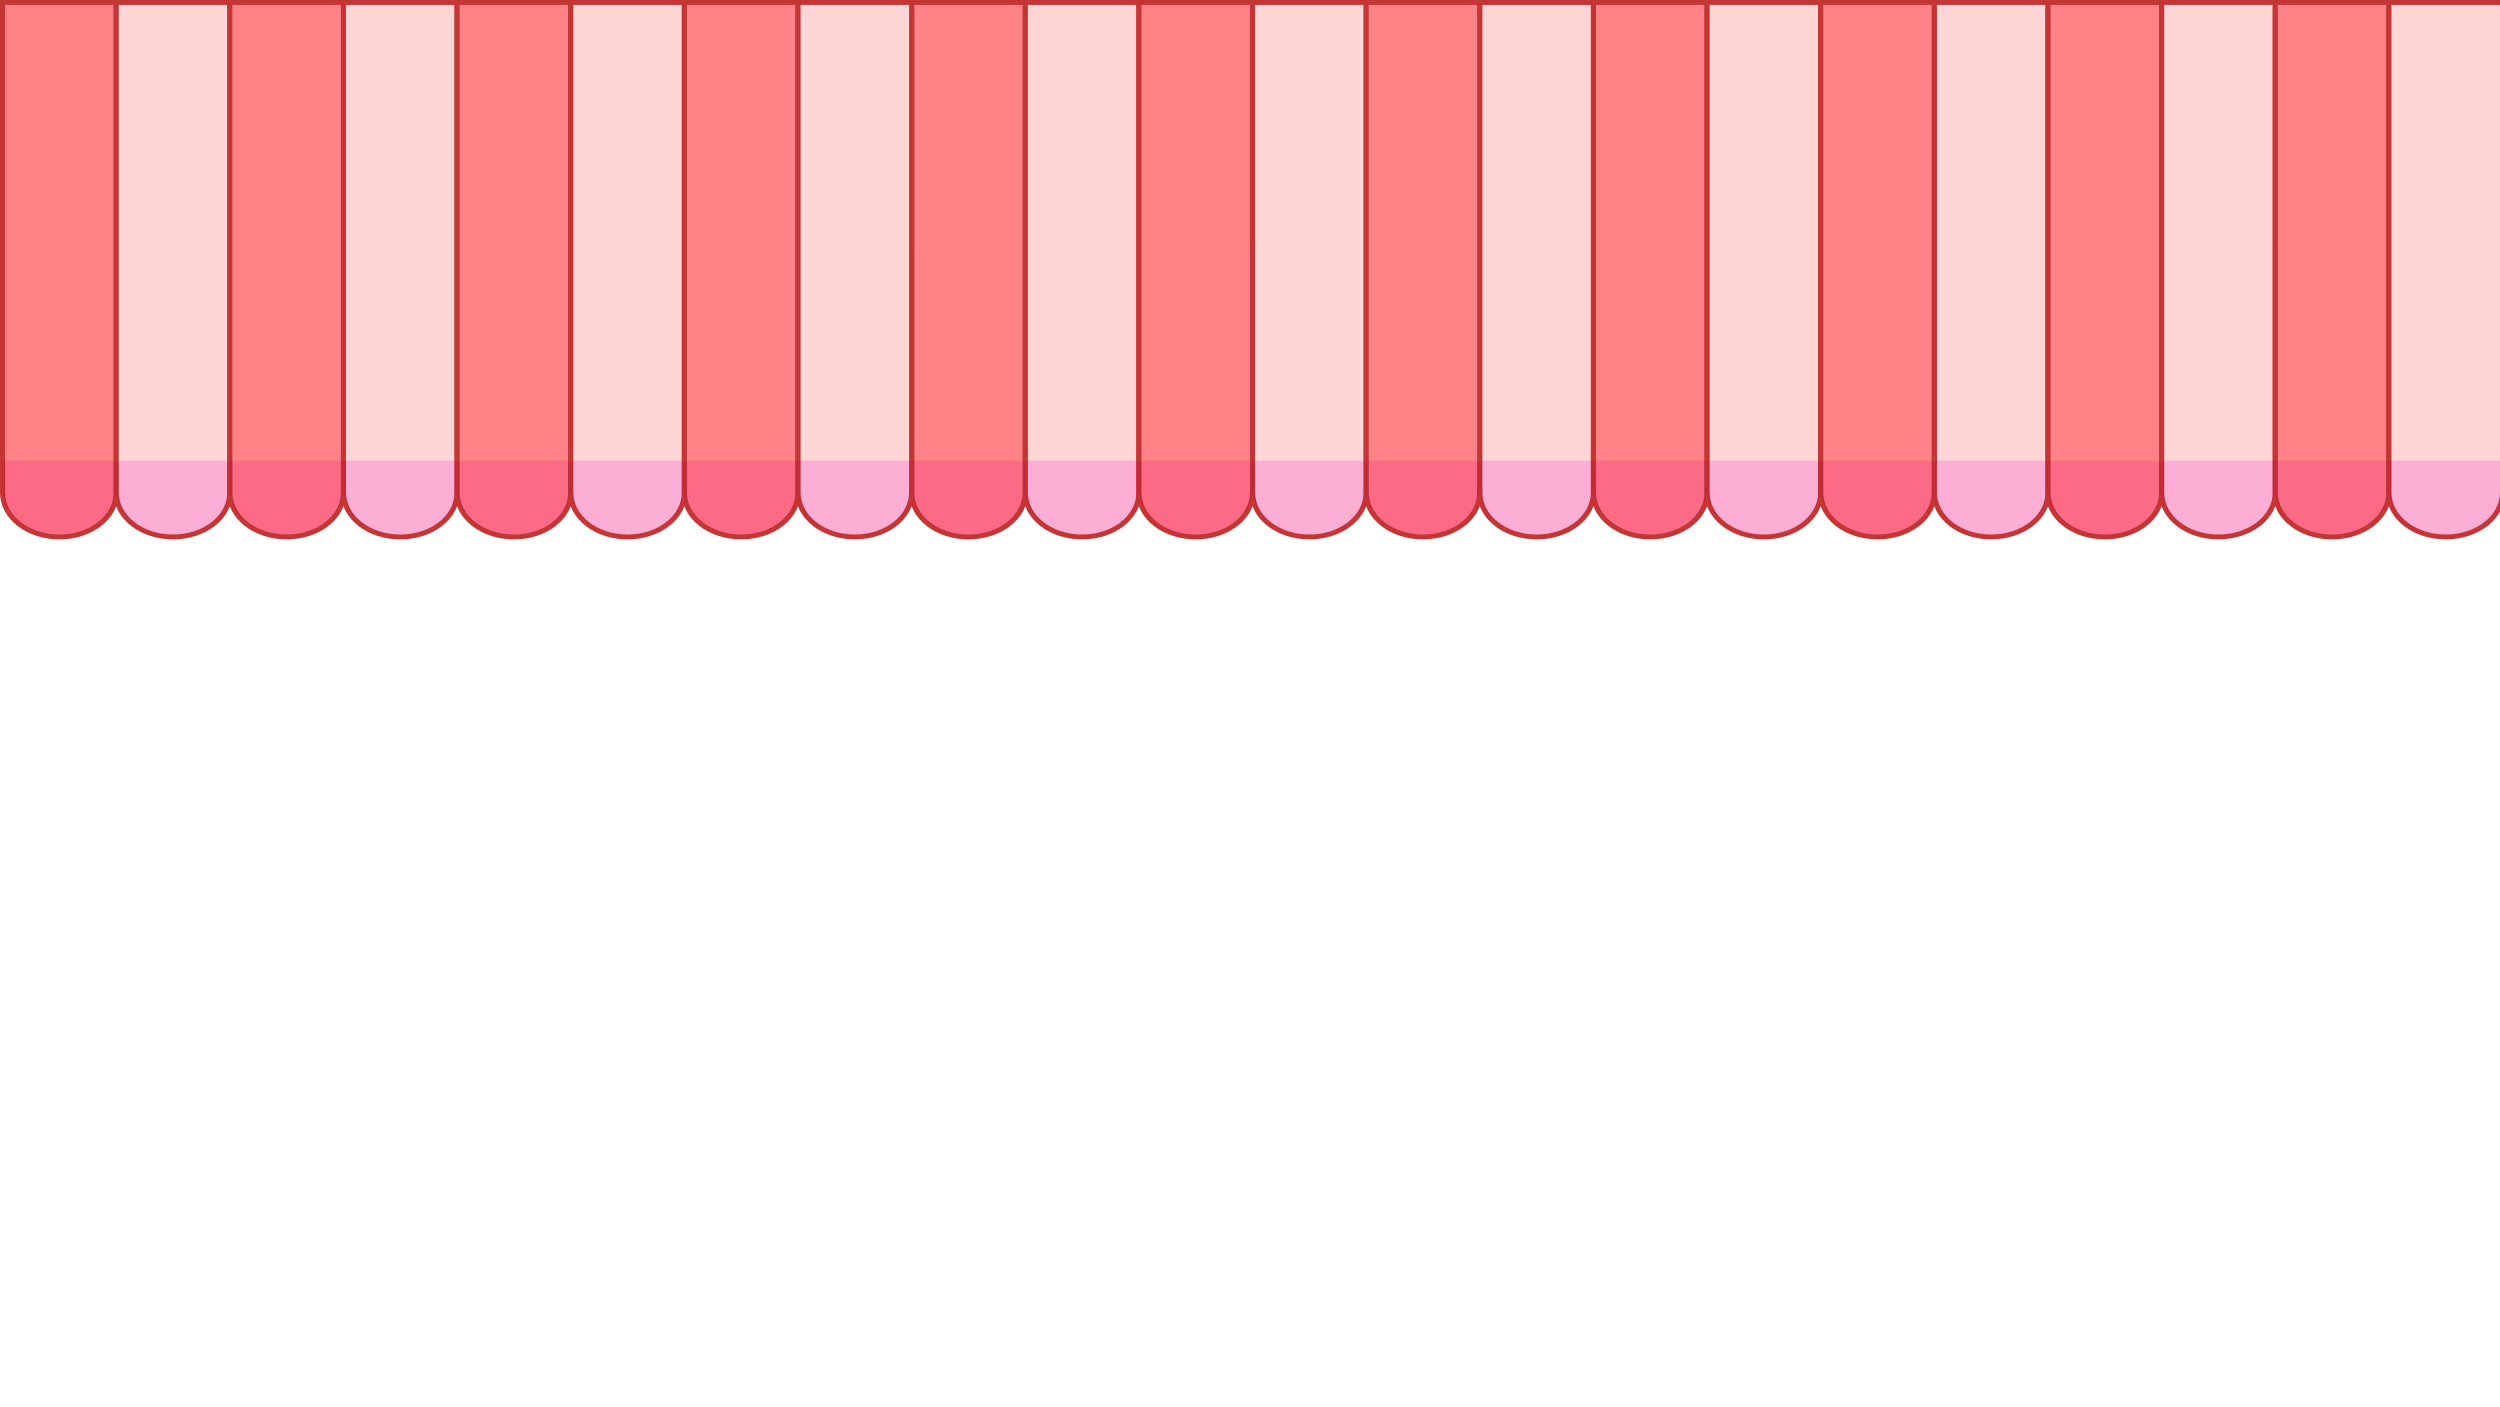
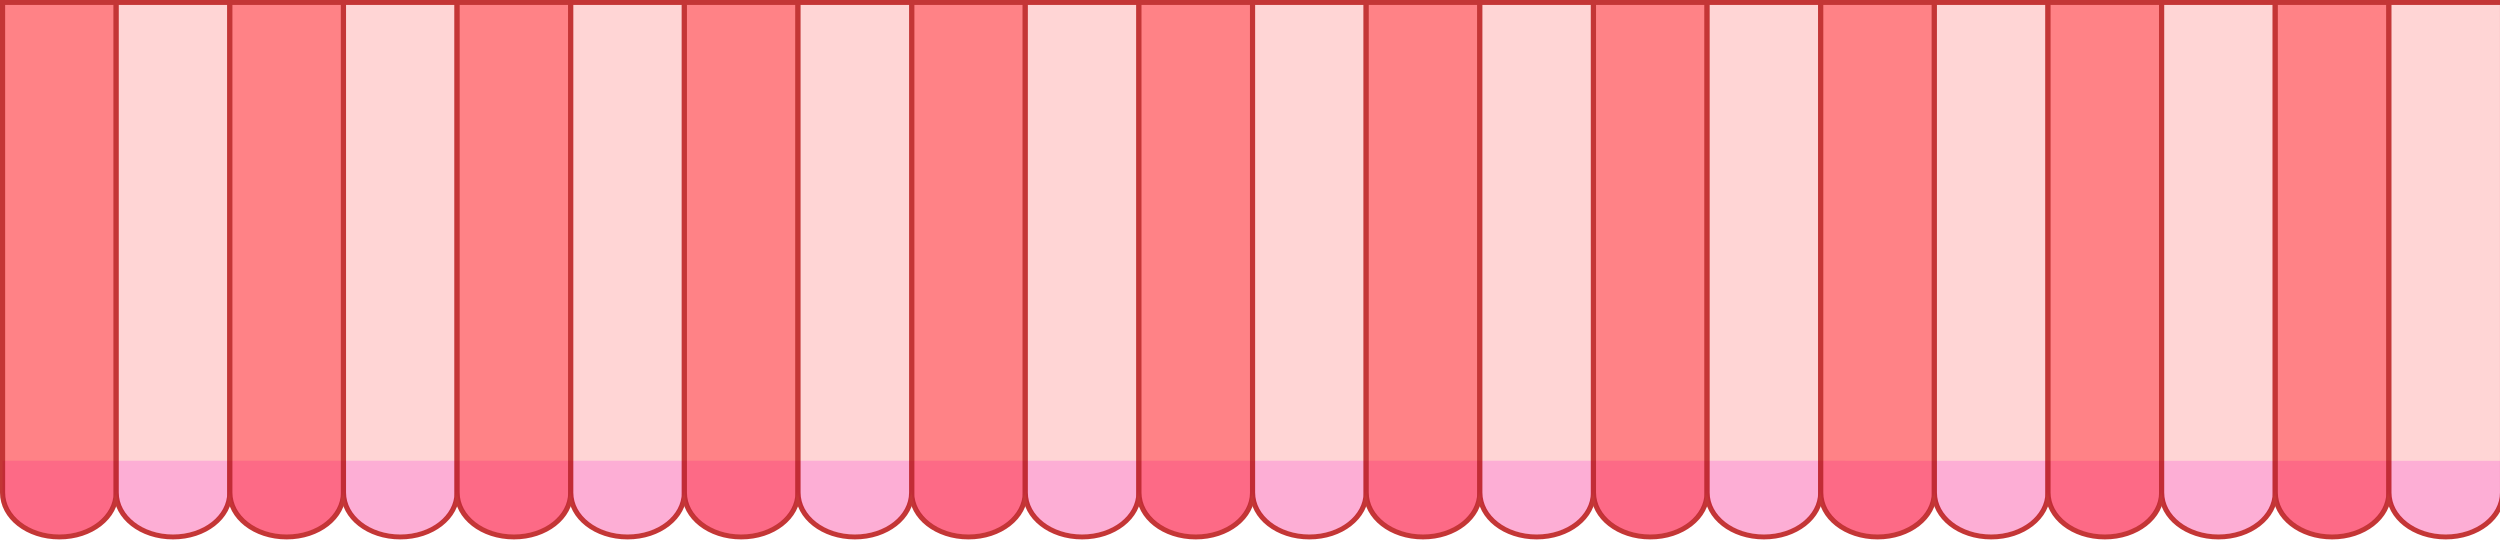
- <svg xmlns="http://www.w3.org/2000/svg" width="1920" height="1080" viewBox="0 0 508 285.75" version="1.1" id="svg1">
+ <svg xmlns="http://www.w3.org/2000/svg" width="1920" height="415" viewBox="0 0 508 109.802" version="1.1" id="svg1">
  <defs id="defs1" />
  <g id="layer1" transform="matrix(1.002048,0,0,0.9999904,-5.2540763e-4,5.2494527e-4)">
    <g id="g45" transform="matrix(1.043307,0,0,0.9998037,0.2330632,0.4999018)">
      <g id="g23">
        <path id="rect1" style="fill:#ff8286;fill-opacity:1;stroke:#c43636;stroke-width:1;stroke-dasharray:none;stroke-opacity:1" d="M 0.277,0 H 22.364 v 99.634 c 3e-6,4.968 -4.868,8.995 -11.043,8.995 -6.176,0 -11.043,-4.027 -11.043,-8.995 z" />
        <path id="rect1-5" style="fill:#ffd5d5;fill-opacity:1;stroke:#c43636;stroke-width:1;stroke-dasharray:none;stroke-opacity:1" d="m 22.364,0 h 22.087 v 99.634 c 4e-6,4.968 -4.868,8.995 -11.043,8.995 -6.176,0 -11.043,-4.027 -11.043,-8.995 z" />
        <path id="rect1-2" style="fill:#ff8286;fill-opacity:1;stroke:#c43636;stroke-width:1;stroke-dasharray:none;stroke-opacity:1" d="m 44.451,0 h 22.087 v 99.634 c 1.2e-5,4.968 -4.868,8.995 -11.043,8.995 -6.176,0 -11.043,-4.027 -11.043,-8.995 z" />
        <path id="rect1-5-9" style="fill:#ffd5d5;fill-opacity:1;stroke:#c43636;stroke-width:1;stroke-dasharray:none;stroke-opacity:1" d="m 66.537,0 h 22.087 v 99.634 c 1.2e-5,4.968 -4.868,8.995 -11.043,8.995 -6.176,0 -11.043,-4.027 -11.043,-8.995 z" />
        <path id="rect1-0" style="fill:#ff8286;fill-opacity:1;stroke:#c43636;stroke-width:1;stroke-dasharray:none;stroke-opacity:1" d="M 88.624,0 H 110.711 v 99.634 c 0,4.968 -4.868,8.995 -11.043,8.995 -6.176,0 -11.043,-4.027 -11.043,-8.995 z" />
        <path id="rect1-5-93" style="fill:#ffd5d5;fill-opacity:1;stroke:#c43636;stroke-width:1;stroke-dasharray:none;stroke-opacity:1" d="m 110.711,0 h 22.087 v 99.634 c 0,4.968 -4.868,8.995 -11.043,8.995 -6.176,0 -11.043,-4.027 -11.043,-8.995 z" />
        <path id="rect1-26" style="fill:#ff8286;fill-opacity:1;stroke:#c43636;stroke-width:1;stroke-dasharray:none;stroke-opacity:1" d="m 132.798,0 h 22.087 v 99.634 c 0,4.968 -4.868,8.995 -11.043,8.995 -6.176,0 -11.043,-4.027 -11.043,-8.995 z" />
        <path id="rect1-5-1" style="fill:#ff8286;fill-opacity:1;stroke:#c43636;stroke-width:1;stroke-dasharray:none;stroke-opacity:1" d="m 176.972,0 h 22.087 v 99.634 c 0,4.968 -4.868,8.995 -11.043,8.995 -6.176,0 -11.043,-4.027 -11.043,-8.995 z" />
        <path id="rect1-20" style="fill:#ffd5d5;fill-opacity:1;stroke:#c43636;stroke-width:1;stroke-dasharray:none;stroke-opacity:1" d="m 154.885,0 h 22.087 v 99.634 c 0,4.968 -4.868,8.995 -11.043,8.995 -6.176,0 -11.043,-4.027 -11.043,-8.995 z" />
        <path id="rect1-5-2" style="fill:#ffd5d5;fill-opacity:1;stroke:#c43636;stroke-width:1;stroke-dasharray:none;stroke-opacity:1" d="m 199.059,0 h 22.087 v 99.634 c 0,4.968 -4.868,8.995 -11.043,8.995 -6.176,0 -11.043,-4.027 -11.043,-8.995 z" />
        <path id="rect1-9" style="fill:#ff8286;fill-opacity:1;stroke:#c43636;stroke-width:1;stroke-dasharray:none;stroke-opacity:1" d="m 221.146,0 h 22.087 v 99.634 c 0,4.968 -4.868,8.995 -11.043,8.995 -6.176,0 -11.043,-4.027 -11.043,-8.995 z" />
        <path id="rect1-5-22" style="fill:#ffd5d5;fill-opacity:1;stroke:#c43636;stroke-width:1;stroke-dasharray:none;stroke-opacity:1" d="m 243.233,0 h 22.087 v 99.634 c 0,4.968 -4.868,8.995 -11.043,8.995 -6.176,0 -11.043,-4.027 -11.043,-8.995 z" />
        <path id="rect1-3" style="fill:#ff8286;fill-opacity:1;stroke:#c43636;stroke-width:1;stroke-dasharray:none;stroke-opacity:1" d="m 265.32,0 h 22.087 v 99.634 c 0,4.968 -4.868,8.995 -11.043,8.995 -6.176,0 -11.043,-4.027 -11.043,-8.995 z" />
        <path id="rect1-5-6" style="fill:#ffd5d5;fill-opacity:1;stroke:#c43636;stroke-width:1;stroke-dasharray:none;stroke-opacity:1" d="M 287.407,0 H 309.494 v 99.634 c 0,4.968 -4.868,8.995 -11.043,8.995 -6.176,0 -11.043,-4.027 -11.043,-8.995 z" />
        <path id="rect1-31" style="fill:#ff8286;fill-opacity:1;stroke:#c43636;stroke-width:1;stroke-dasharray:none;stroke-opacity:1" d="m 309.494,0 h 22.087 v 99.634 c 0,4.968 -4.868,8.995 -11.043,8.995 -6.176,0 -11.043,-4.027 -11.043,-8.995 z" />
        <path id="rect1-5-94" style="fill:#ffd5d5;fill-opacity:1;stroke:#c43636;stroke-width:1;stroke-dasharray:none;stroke-opacity:1" d="m 331.581,0 h 22.087 v 99.634 c 0,4.968 -4.868,8.995 -11.043,8.995 -6.176,0 -11.043,-4.027 -11.043,-8.995 z" />
        <path id="rect1-50" style="fill:#ff8286;fill-opacity:1;stroke:#c43636;stroke-width:1;stroke-dasharray:none;stroke-opacity:1" d="m 353.668,0 h 22.087 v 99.634 c 0,4.968 -4.868,8.995 -11.043,8.995 -6.176,0 -11.043,-4.027 -11.043,-8.995 z" />
        <path id="rect1-5-3" style="fill:#ffd5d5;fill-opacity:1;stroke:#c43636;stroke-width:1;stroke-dasharray:none;stroke-opacity:1" d="m 375.755,0 h 22.087 v 99.634 c 0,4.968 -4.868,8.995 -11.043,8.995 -6.176,0 -11.043,-4.027 -11.043,-8.995 z" />
        <path id="rect1-6" style="fill:#ff8286;fill-opacity:1;stroke:#c43636;stroke-width:1;stroke-dasharray:none;stroke-opacity:1" d="m 397.842,0 h 22.087 v 99.634 c 0,4.968 -4.868,8.995 -11.043,8.995 -6.176,0 -11.043,-4.027 -11.043,-8.995 z" />
        <path id="rect1-5-32" style="fill:#ffd5d5;fill-opacity:1;stroke:#c43636;stroke-width:1;stroke-dasharray:none;stroke-opacity:1" d="m 419.929,0 h 22.087 v 99.634 c 0,4.968 -4.868,8.995 -11.043,8.995 -6.176,0 -11.043,-4.027 -11.043,-8.995 z" />
        <path id="rect1-55" style="fill:#ff8286;fill-opacity:1;stroke:#c43636;stroke-width:1;stroke-dasharray:none;stroke-opacity:1" d="m 442.016,0 h 22.087 v 99.634 c 0,4.968 -4.868,8.995 -11.043,8.995 -6.176,0 -11.043,-4.027 -11.043,-8.995 z" />
        <path id="rect1-69" style="fill:#ffd5d5;fill-opacity:1;stroke:#c43636;stroke-width:1;stroke-dasharray:none;stroke-opacity:1" d="m 464.103,0 h 22.087 v 99.634 c 0,4.968 -4.868,8.995 -11.043,8.995 -6.176,0 -11.043,-4.027 -11.043,-8.995 z" />
      </g>
      <path id="path1-0" style="mix-blend-mode:multiply;fill:#fdd0ff;fill-opacity:1;stroke:none;stroke-width:1;stroke-linecap:round;stroke-linejoin:round;stroke-dasharray:none;stroke-opacity:1" d="m 0.276,93.136 v 5.997 c 0,4.968 4.868,8.995 11.044,8.995 4.475,0 8.234,-2.128 9.981,-5.182 0.496,-1.027 0.786,-2.14 0.786,-3.312 -1e-6,0.303 0.072,0.588 0.107,0.883 0.085,-0.454 0.169,-0.91 0.169,-1.383 -10e-6,4.968 4.868,8.995 11.043,8.995 4.475,0 8.234,-2.128 9.981,-5.182 0.496,-1.027 0.786,-2.14 0.786,-3.312 0,0.303 0.072,0.588 0.107,0.883 0.086,-0.454 0.169,-0.91 0.169,-1.383 0,4.968 4.868,8.995 11.043,8.995 4.474,0 8.232,-2.127 9.98,-5.181 0.496,-1.028 0.787,-2.141 0.787,-3.314 0,0.303 0.072,0.588 0.107,0.883 0.086,-0.454 0.169,-0.91 0.169,-1.383 0,4.968 4.868,8.995 11.043,8.995 4.474,0 8.232,-2.127 9.98,-5.181 0.496,-1.028 0.787,-2.141 0.787,-3.314 0,0.303 0.072,0.588 0.107,0.883 0.086,-0.454 0.169,-0.91 0.169,-1.383 0,4.968 4.868,8.995 11.043,8.995 4.474,0 8.232,-2.127 9.98,-5.181 0.496,-1.028 0.787,-2.141 0.787,-3.314 0,0.303 0.072,0.588 0.107,0.883 0.086,-0.454 0.169,-0.91 0.169,-1.383 0,4.968 4.868,8.995 11.043,8.995 4.474,0 8.232,-2.127 9.98,-5.181 0.496,-1.028 0.787,-2.141 0.787,-3.314 0,0.303 0.072,0.588 0.107,0.883 0.086,-0.454 0.169,-0.91 0.169,-1.383 0,4.968 4.868,8.995 11.044,8.995 4.475,0 8.234,-2.128 9.981,-5.182 0.496,-1.027 0.786,-2.14 0.786,-3.312 0,0.303 0.072,0.588 0.107,0.883 0.086,-0.454 0.169,-0.91 0.169,-1.383 0,4.968 4.868,8.995 11.044,8.995 4.475,0 8.234,-2.128 9.981,-5.182 0.496,-1.027 0.786,-2.14 0.786,-3.312 0,0.303 0.072,0.588 0.107,0.883 0.086,-0.454 0.169,-0.91 0.169,-1.383 -1e-5,4.968 4.868,8.995 11.044,8.995 4.475,0 8.234,-2.128 9.981,-5.182 0.496,-1.027 0.786,-2.14 0.786,-3.312 0,0.303 0.072,0.588 0.107,0.883 0.086,-0.454 0.169,-0.91 0.169,-1.383 -1e-5,4.968 4.868,8.995 11.043,8.995 4.475,0 8.234,-2.128 9.981,-5.182 0.496,-1.027 0.786,-2.14 0.786,-3.312 0,0.303 0.072,0.588 0.107,0.883 0.086,-0.454 0.169,-0.91 0.169,-1.383 0,4.968 4.868,8.995 11.043,8.995 4.474,0 8.232,-2.127 9.98,-5.181 0.496,-1.028 0.787,-2.141 0.787,-3.314 0,0.303 0.072,0.588 0.107,0.883 0.086,-0.454 0.169,-0.91 0.169,-1.383 -1e-5,4.968 4.868,8.995 11.043,8.995 4.474,0 8.232,-2.127 9.98,-5.181 0.496,-1.028 0.787,-2.141 0.787,-3.314 0,0.303 0.072,0.588 0.107,0.883 0.086,-0.454 0.169,-0.91 0.169,-1.383 0,4.968 4.868,8.995 11.043,8.995 4.475,0 8.234,-2.128 9.981,-5.182 0.496,-1.027 0.786,-2.14 0.786,-3.312 0,0.302 0.072,0.587 0.107,0.881 0.085,-0.453 0.168,-0.908 0.168,-1.381 -1e-5,4.968 4.868,8.995 11.044,8.995 4.475,0 8.234,-2.128 9.981,-5.182 0.496,-1.027 0.786,-2.14 0.786,-3.312 0,0.303 0.072,0.588 0.107,0.883 0.086,-0.454 0.169,-0.91 0.169,-1.383 0,4.968 4.868,8.995 11.044,8.995 4.474,0 8.233,-2.128 9.981,-5.182 0.496,-1.027 0.786,-2.14 0.786,-3.312 0,0.303 0.072,0.588 0.107,0.883 0.086,-0.454 0.169,-0.91 0.169,-1.383 -10e-6,4.968 4.868,8.995 11.044,8.995 4.475,0 8.234,-2.128 9.981,-5.182 0.496,-1.027 0.786,-2.14 0.786,-3.312 0,0.303 0.072,0.588 0.107,0.883 0.086,-0.454 0.169,-0.91 0.169,-1.383 0,4.968 4.868,8.995 11.044,8.995 4.475,0 8.234,-2.128 9.981,-5.182 0.496,-1.027 0.786,-2.14 0.786,-3.312 0,0.303 0.072,0.588 0.107,0.883 0.086,-0.454 0.169,-0.91 0.169,-1.383 -2e-5,4.968 4.868,8.995 11.043,8.995 4.475,0 8.234,-2.128 9.981,-5.182 0.496,-1.027 0.786,-2.14 0.786,-3.312 0,0.303 0.072,0.588 0.107,0.883 0.086,-0.454 0.169,-0.91 0.169,-1.383 0,4.968 4.868,8.995 11.043,8.995 4.474,0 8.232,-2.127 9.98,-5.181 0.496,-1.028 0.787,-2.141 0.787,-3.314 0,0.303 0.072,0.588 0.107,0.883 0.086,-0.454 0.169,-0.91 0.169,-1.383 -1e-5,4.968 4.868,8.995 11.043,8.995 4.474,0 8.232,-2.127 9.98,-5.181 0.496,-1.028 0.787,-2.141 0.787,-3.314 0,0.303 0.072,0.588 0.107,0.883 0.086,-0.454 0.169,-0.91 0.169,-1.383 0,4.968 4.868,8.995 11.043,8.995 4.475,0 8.234,-2.128 9.981,-5.182 0.496,-1.027 0.786,-2.14 0.786,-3.312 0,0.302 0.072,0.587 0.107,0.881 0.085,-0.453 0.168,-0.908 0.168,-1.381 0,4.968 4.868,8.995 11.044,8.995 4.475,0 8.233,-2.128 9.981,-5.182 0.496,-1.027 0.786,-2.14 0.786,-3.312 0,0.303 0.072,0.588 0.107,0.883 0.086,-0.454 0.169,-0.91 0.169,-1.383 v -5.997 z" />
    </g>
  </g>
</svg>
